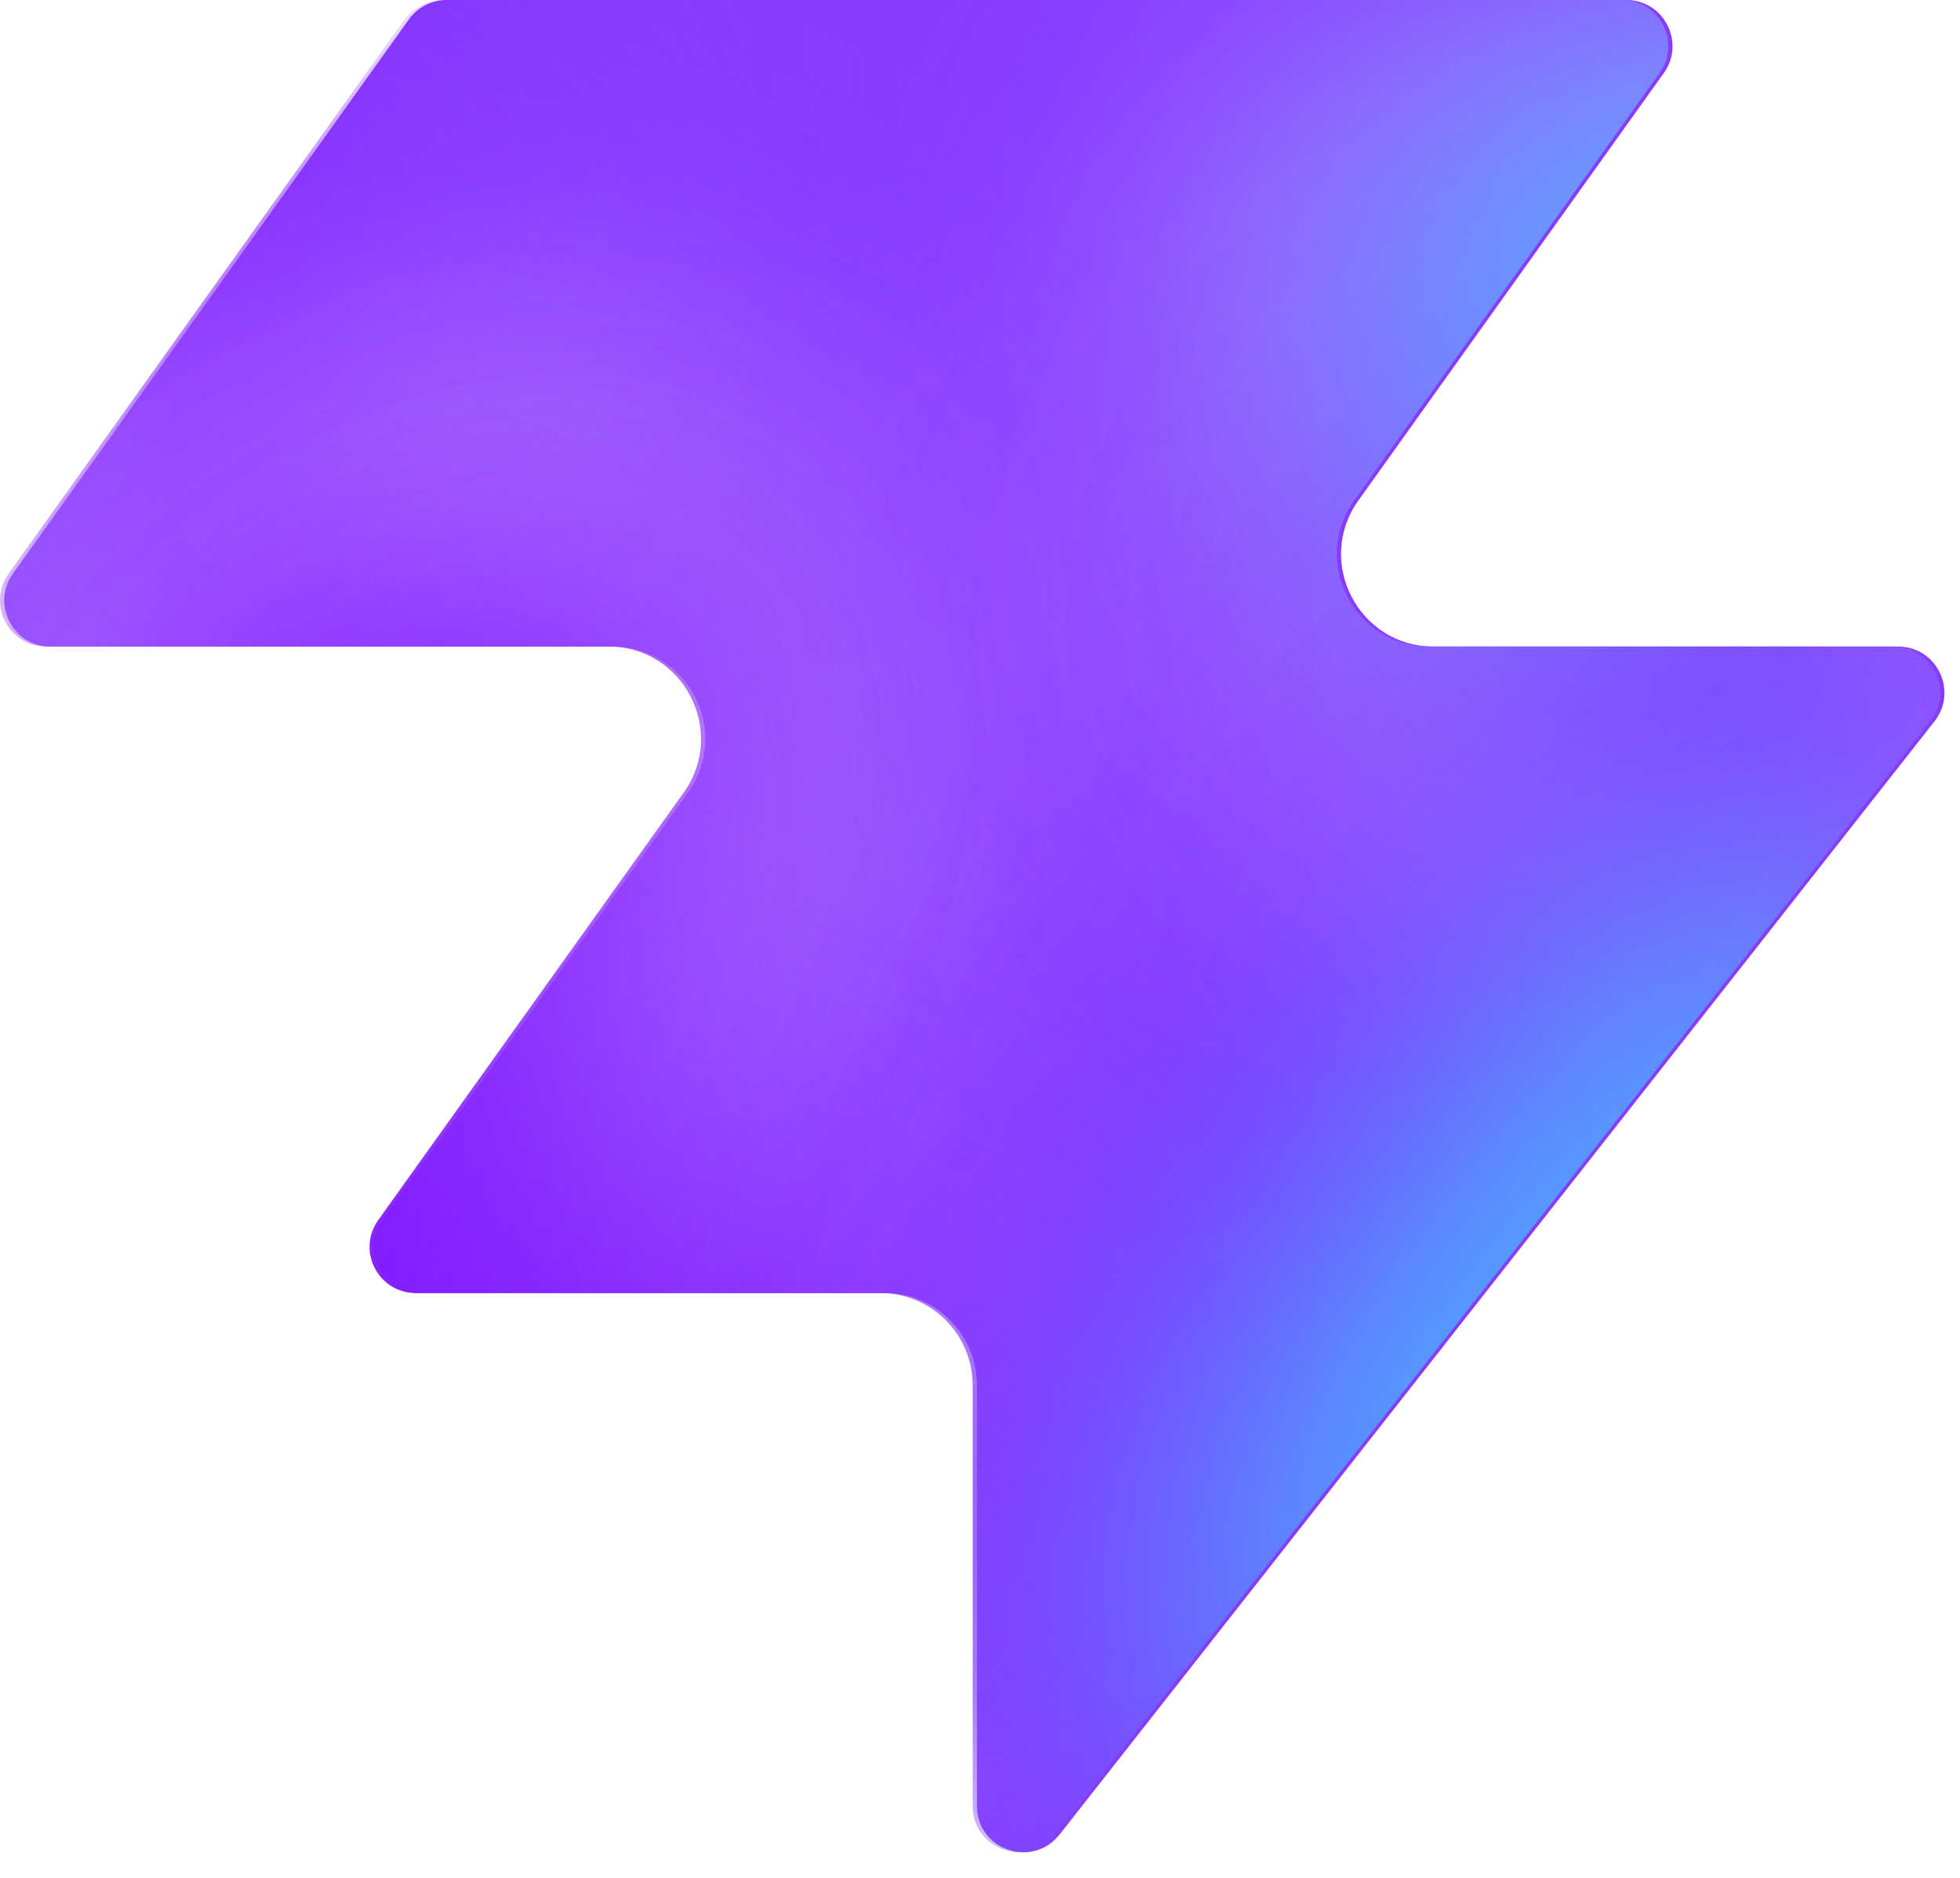
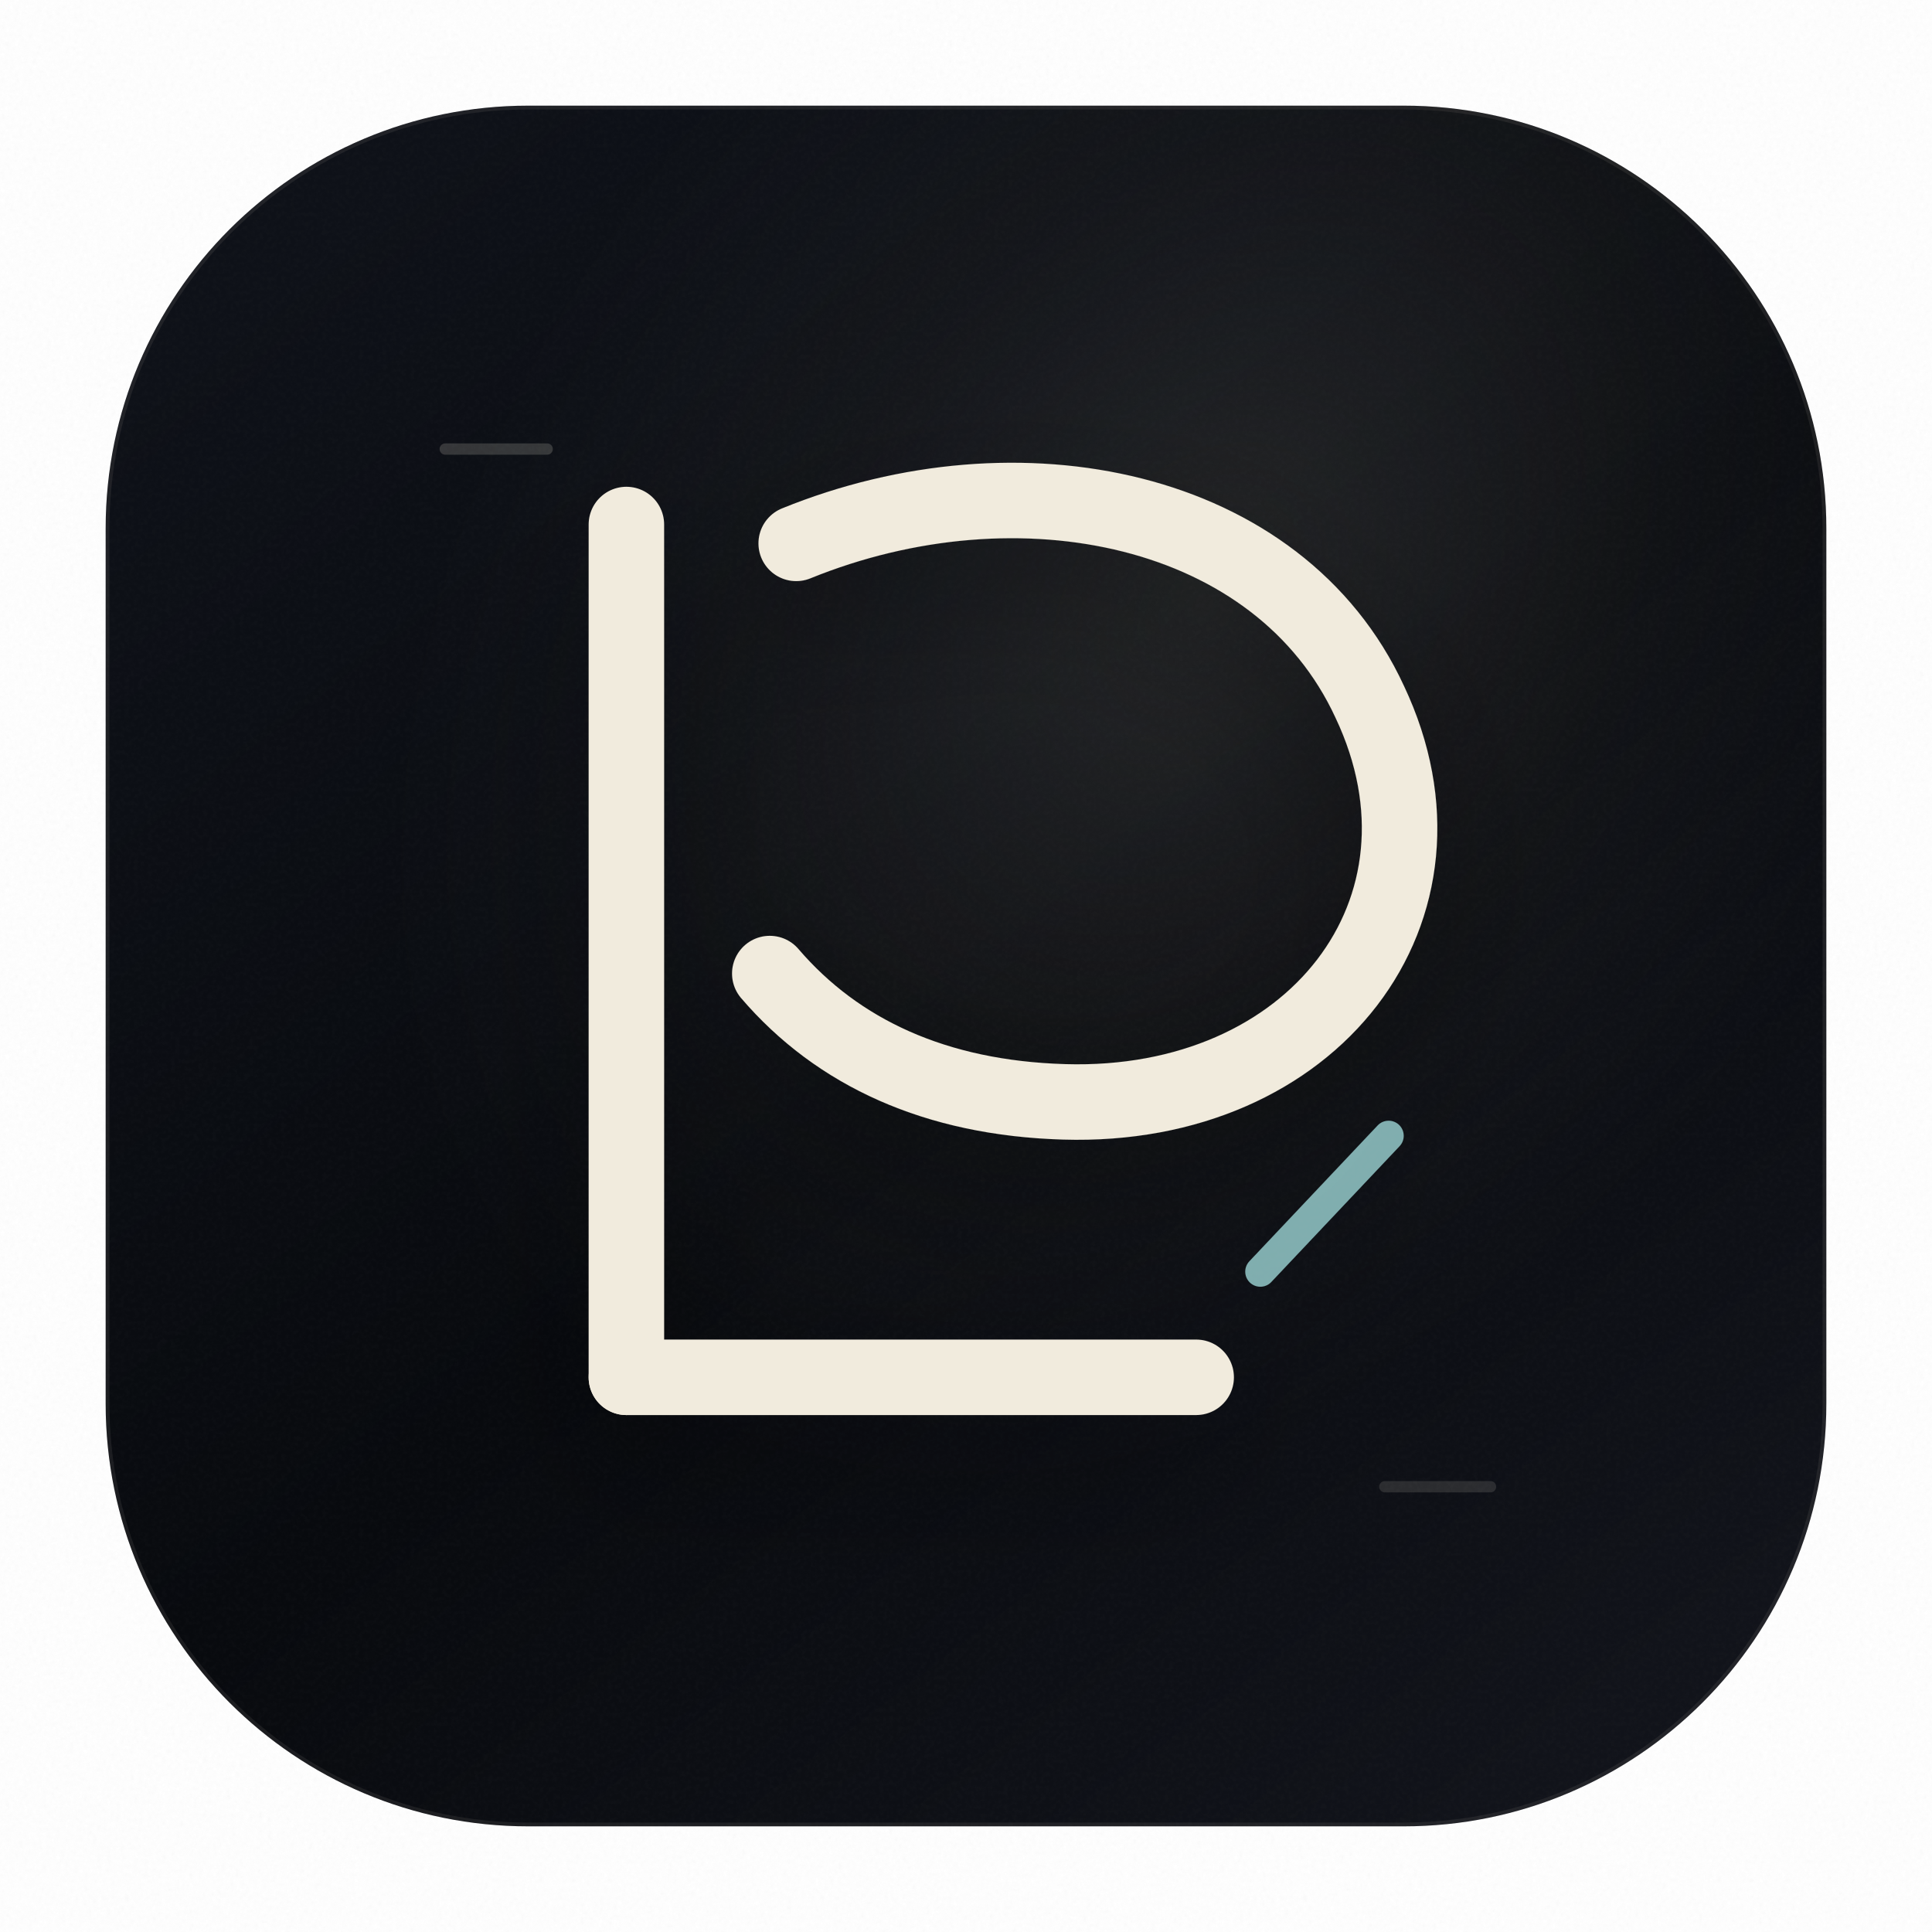
- <svg xmlns="http://www.w3.org/2000/svg" width="48" height="46" fill="none" viewBox="0 0 48 46">
-   <path fill="#863bff" d="M25.946 44.938c-.664.845-2.021.375-2.021-.698V33.937a2.26 2.26 0 0 0-2.262-2.262H10.287c-.92 0-1.456-1.04-.92-1.788l7.48-10.471c1.07-1.497 0-3.578-1.842-3.578H1.237c-.92 0-1.456-1.04-.92-1.788L10.013.474c.214-.297.556-.474.92-.474h28.894c.92 0 1.456 1.04.92 1.788l-7.48 10.471c-1.07 1.498 0 3.579 1.842 3.579h11.377c.943 0 1.473 1.088.89 1.83L25.947 44.94z" style="fill:#863bff;fill:color(display-p3 .525 .23 1);fill-opacity:1" />
-   <mask id="a" width="48" height="46" x="0" y="0" maskUnits="userSpaceOnUse" style="mask-type:alpha">
-     <path fill="#000" d="M25.842 44.938c-.664.844-2.021.375-2.021-.698V33.937a2.26 2.26 0 0 0-2.262-2.262H10.183c-.92 0-1.456-1.04-.92-1.788l7.48-10.471c1.07-1.498 0-3.579-1.842-3.579H1.133c-.92 0-1.456-1.04-.92-1.787L9.91.473c.214-.297.556-.474.92-.474h28.894c.92 0 1.456 1.04.92 1.788l-7.48 10.471c-1.07 1.498 0 3.578 1.842 3.578h11.377c.943 0 1.473 1.088.89 1.832L25.843 44.94z" style="fill:#000;fill-opacity:1" />
-   </mask>
-   <g mask="url(#a)">
-     <g filter="url(#b)">
-       <ellipse cx="5.508" cy="14.704" fill="#ede6ff" rx="5.508" ry="14.704" style="fill:#ede6ff;fill:color(display-p3 .927 .903 1);fill-opacity:1" transform="matrix(.00324 1 1 -.00324 -4.47 31.516)" />
-     </g>
-     <g filter="url(#c)">
-       <ellipse cx="10.399" cy="29.851" fill="#ede6ff" rx="10.399" ry="29.851" style="fill:#ede6ff;fill:color(display-p3 .927 .903 1);fill-opacity:1" transform="matrix(.00324 1 1 -.00324 -39.328 7.883)" />
-     </g>
-     <g filter="url(#d)">
-       <ellipse cx="5.508" cy="30.487" fill="#7e14ff" rx="5.508" ry="30.487" style="fill:#7e14ff;fill:color(display-p3 .492 .077 1);fill-opacity:1" transform="rotate(89.814 -25.913 -14.639)scale(1 -1)" />
-     </g>
-     <g filter="url(#e)">
-       <ellipse cx="5.508" cy="30.599" fill="#7e14ff" rx="5.508" ry="30.599" style="fill:#7e14ff;fill:color(display-p3 .492 .077 1);fill-opacity:1" transform="rotate(89.814 -32.644 -3.334)scale(1 -1)" />
-     </g>
-     <g filter="url(#f)">
-       <ellipse cx="5.508" cy="30.599" fill="#7e14ff" rx="5.508" ry="30.599" style="fill:#7e14ff;fill:color(display-p3 .492 .077 1);fill-opacity:1" transform="matrix(.00324 1 1 -.00324 -34.34 30.47)" />
-     </g>
-     <g filter="url(#g)">
-       <ellipse cx="14.072" cy="22.078" fill="#ede6ff" rx="14.072" ry="22.078" style="fill:#ede6ff;fill:color(display-p3 .927 .903 1);fill-opacity:1" transform="rotate(93.35 24.506 48.493)scale(-1 1)" />
-     </g>
-     <g filter="url(#h)">
-       <ellipse cx="3.47" cy="21.501" fill="#7e14ff" rx="3.47" ry="21.501" style="fill:#7e14ff;fill:color(display-p3 .492 .077 1);fill-opacity:1" transform="rotate(89.009 28.708 47.59)scale(-1 1)" />
-     </g>
-     <g filter="url(#i)">
-       <ellipse cx="3.47" cy="21.501" fill="#7e14ff" rx="3.47" ry="21.501" style="fill:#7e14ff;fill:color(display-p3 .492 .077 1);fill-opacity:1" transform="rotate(89.009 28.708 47.59)scale(-1 1)" />
-     </g>
-     <g filter="url(#j)">
-       <ellipse cx=".387" cy="8.972" fill="#7e14ff" rx="4.407" ry="29.108" style="fill:#7e14ff;fill:color(display-p3 .492 .077 1);fill-opacity:1" transform="rotate(39.51 .387 8.972)" />
-     </g>
-     <g filter="url(#k)">
-       <ellipse cx="47.523" cy="-6.092" fill="#7e14ff" rx="4.407" ry="29.108" style="fill:#7e14ff;fill:color(display-p3 .492 .077 1);fill-opacity:1" transform="rotate(37.892 47.523 -6.092)" />
-     </g>
-     <g filter="url(#l)">
-       <ellipse cx="41.412" cy="6.333" fill="#47bfff" rx="5.971" ry="9.665" style="fill:#47bfff;fill:color(display-p3 .28 .748 1);fill-opacity:1" transform="rotate(37.892 41.412 6.333)" />
-     </g>
-     <g filter="url(#m)">
-       <ellipse cx="-1.879" cy="38.332" fill="#7e14ff" rx="4.407" ry="29.108" style="fill:#7e14ff;fill:color(display-p3 .492 .077 1);fill-opacity:1" transform="rotate(37.892 -1.88 38.332)" />
-     </g>
-     <g filter="url(#n)">
-       <ellipse cx="-1.879" cy="38.332" fill="#7e14ff" rx="4.407" ry="29.108" style="fill:#7e14ff;fill:color(display-p3 .492 .077 1);fill-opacity:1" transform="rotate(37.892 -1.88 38.332)" />
-     </g>
-     <g filter="url(#o)">
-       <ellipse cx="35.651" cy="29.907" fill="#7e14ff" rx="4.407" ry="29.108" style="fill:#7e14ff;fill:color(display-p3 .492 .077 1);fill-opacity:1" transform="rotate(37.892 35.651 29.907)" />
-     </g>
-     <g filter="url(#p)">
-       <ellipse cx="38.418" cy="32.4" fill="#47bfff" rx="5.971" ry="15.297" style="fill:#47bfff;fill:color(display-p3 .28 .748 1);fill-opacity:1" transform="rotate(37.892 38.418 32.4)" />
-     </g>
-   </g>
+ <svg xmlns="http://www.w3.org/2000/svg" width="512" height="512" viewBox="0 0 512 512" fill="none" role="img" aria-labelledby="title desc">
  <defs>
-     <filter id="b" width="60.045" height="41.654" x="-19.77" y="16.149" color-interpolation-filters="sRGB" filterUnits="userSpaceOnUse">
-       <feFlood flood-opacity="0" result="BackgroundImageFix" />
-       <feBlend in="SourceGraphic" in2="BackgroundImageFix" result="shape" />
-       <feGaussianBlur result="effect1_foregroundBlur_2002_17158" stdDeviation="7.659" />
+     <linearGradient id="bg" x1="96" y1="48" x2="416" y2="464" gradientUnits="userSpaceOnUse">
+       <stop stop-color="#0D1017" />
+       <stop offset="0.54" stop-color="#07090D" />
+       <stop offset="1" stop-color="#101219" />
+     </linearGradient>
+     <radialGradient id="quietLight" cx="0" cy="0" r="1" gradientUnits="userSpaceOnUse" gradientTransform="translate(318 160) rotate(126) scale(260 190)">
+       <stop stop-color="#E9E3D2" stop-opacity="0.12" />
+       <stop offset="0.56" stop-color="#E9E3D2" stop-opacity="0.035" />
+       <stop offset="1" stop-color="#E9E3D2" stop-opacity="0" />
+     </radialGradient>
+     <filter id="grain" x="0" y="0" width="512" height="512" filterUnits="userSpaceOnUse" color-interpolation-filters="sRGB">
+       <feTurbulence type="fractalNoise" baseFrequency="0.82" numOctaves="3" stitchTiles="stitch" />
+       <feColorMatrix type="saturate" values="0" />
+       <feComponentTransfer>
+         <feFuncA type="table" tableValues="0 0.045" />
+       </feComponentTransfer>
    </filter>
-     <filter id="c" width="90.34" height="51.437" x="-54.613" y="-7.533" color-interpolation-filters="sRGB" filterUnits="userSpaceOnUse">
-       <feFlood flood-opacity="0" result="BackgroundImageFix" />
-       <feBlend in="SourceGraphic" in2="BackgroundImageFix" result="shape" />
-       <feGaussianBlur result="effect1_foregroundBlur_2002_17158" stdDeviation="7.659" />
-     </filter>
-     <filter id="d" width="79.355" height="29.4" x="-49.64" y="2.03" color-interpolation-filters="sRGB" filterUnits="userSpaceOnUse">
-       <feFlood flood-opacity="0" result="BackgroundImageFix" />
-       <feBlend in="SourceGraphic" in2="BackgroundImageFix" result="shape" />
-       <feGaussianBlur result="effect1_foregroundBlur_2002_17158" stdDeviation="4.596" />
-     </filter>
-     <filter id="e" width="79.579" height="29.4" x="-45.045" y="20.029" color-interpolation-filters="sRGB" filterUnits="userSpaceOnUse">
-       <feFlood flood-opacity="0" result="BackgroundImageFix" />
-       <feBlend in="SourceGraphic" in2="BackgroundImageFix" result="shape" />
-       <feGaussianBlur result="effect1_foregroundBlur_2002_17158" stdDeviation="4.596" />
-     </filter>
-     <filter id="f" width="79.579" height="29.4" x="-43.513" y="21.178" color-interpolation-filters="sRGB" filterUnits="userSpaceOnUse">
-       <feFlood flood-opacity="0" result="BackgroundImageFix" />
-       <feBlend in="SourceGraphic" in2="BackgroundImageFix" result="shape" />
-       <feGaussianBlur result="effect1_foregroundBlur_2002_17158" stdDeviation="4.596" />
-     </filter>
-     <filter id="g" width="74.749" height="58.852" x="15.756" y="-17.901" color-interpolation-filters="sRGB" filterUnits="userSpaceOnUse">
-       <feFlood flood-opacity="0" result="BackgroundImageFix" />
-       <feBlend in="SourceGraphic" in2="BackgroundImageFix" result="shape" />
-       <feGaussianBlur result="effect1_foregroundBlur_2002_17158" stdDeviation="7.659" />
-     </filter>
-     <filter id="h" width="61.377" height="25.362" x="23.548" y="2.284" color-interpolation-filters="sRGB" filterUnits="userSpaceOnUse">
-       <feFlood flood-opacity="0" result="BackgroundImageFix" />
-       <feBlend in="SourceGraphic" in2="BackgroundImageFix" result="shape" />
-       <feGaussianBlur result="effect1_foregroundBlur_2002_17158" stdDeviation="4.596" />
-     </filter>
-     <filter id="i" width="61.377" height="25.362" x="23.548" y="2.284" color-interpolation-filters="sRGB" filterUnits="userSpaceOnUse">
-       <feFlood flood-opacity="0" result="BackgroundImageFix" />
-       <feBlend in="SourceGraphic" in2="BackgroundImageFix" result="shape" />
-       <feGaussianBlur result="effect1_foregroundBlur_2002_17158" stdDeviation="4.596" />
-     </filter>
-     <filter id="j" width="56.045" height="63.649" x="-27.636" y="-22.853" color-interpolation-filters="sRGB" filterUnits="userSpaceOnUse">
-       <feFlood flood-opacity="0" result="BackgroundImageFix" />
-       <feBlend in="SourceGraphic" in2="BackgroundImageFix" result="shape" />
-       <feGaussianBlur result="effect1_foregroundBlur_2002_17158" stdDeviation="4.596" />
-     </filter>
-     <filter id="k" width="54.814" height="64.646" x="20.116" y="-38.415" color-interpolation-filters="sRGB" filterUnits="userSpaceOnUse">
-       <feFlood flood-opacity="0" result="BackgroundImageFix" />
-       <feBlend in="SourceGraphic" in2="BackgroundImageFix" result="shape" />
-       <feGaussianBlur result="effect1_foregroundBlur_2002_17158" stdDeviation="4.596" />
-     </filter>
-     <filter id="l" width="33.541" height="35.313" x="24.641" y="-11.323" color-interpolation-filters="sRGB" filterUnits="userSpaceOnUse">
-       <feFlood flood-opacity="0" result="BackgroundImageFix" />
-       <feBlend in="SourceGraphic" in2="BackgroundImageFix" result="shape" />
-       <feGaussianBlur result="effect1_foregroundBlur_2002_17158" stdDeviation="4.596" />
-     </filter>
-     <filter id="m" width="54.814" height="64.646" x="-29.286" y="6.009" color-interpolation-filters="sRGB" filterUnits="userSpaceOnUse">
-       <feFlood flood-opacity="0" result="BackgroundImageFix" />
-       <feBlend in="SourceGraphic" in2="BackgroundImageFix" result="shape" />
-       <feGaussianBlur result="effect1_foregroundBlur_2002_17158" stdDeviation="4.596" />
-     </filter>
-     <filter id="n" width="54.814" height="64.646" x="-29.286" y="6.009" color-interpolation-filters="sRGB" filterUnits="userSpaceOnUse">
-       <feFlood flood-opacity="0" result="BackgroundImageFix" />
-       <feBlend in="SourceGraphic" in2="BackgroundImageFix" result="shape" />
-       <feGaussianBlur result="effect1_foregroundBlur_2002_17158" stdDeviation="4.596" />
-     </filter>
-     <filter id="o" width="54.814" height="64.646" x="8.244" y="-2.416" color-interpolation-filters="sRGB" filterUnits="userSpaceOnUse">
-       <feFlood flood-opacity="0" result="BackgroundImageFix" />
-       <feBlend in="SourceGraphic" in2="BackgroundImageFix" result="shape" />
-       <feGaussianBlur result="effect1_foregroundBlur_2002_17158" stdDeviation="4.596" />
-     </filter>
-     <filter id="p" width="39.409" height="43.623" x="18.713" y="10.588" color-interpolation-filters="sRGB" filterUnits="userSpaceOnUse">
-       <feFlood flood-opacity="0" result="BackgroundImageFix" />
-       <feBlend in="SourceGraphic" in2="BackgroundImageFix" result="shape" />
-       <feGaussianBlur result="effect1_foregroundBlur_2002_17158" stdDeviation="4.596" />
+     <filter id="softInk" x="90" y="88" width="340" height="340" filterUnits="userSpaceOnUse" color-interpolation-filters="sRGB">
+       <feDropShadow dx="0" dy="14" stdDeviation="18" flood-color="#000000" flood-opacity="0.28" />
    </filter>
  </defs>
+   <rect x="28" y="28" width="456" height="456" rx="112" fill="url(#bg)" />
+   <rect x="28" y="28" width="456" height="456" rx="112" fill="url(#quietLight)" />
+   <rect x="28.5" y="28.5" width="455" height="455" rx="111.5" stroke="#F0E8D8" stroke-opacity="0.08" />
+   <rect x="28" y="28" width="456" height="456" rx="112" filter="url(#grain)" opacity="0.75" />
+   <g filter="url(#softInk)" stroke-linecap="round" stroke-linejoin="round">
+     <path d="M166 365V139" stroke="#F1EBDD" stroke-width="20" />
+     <path d="M166 365H317" stroke="#F1EBDD" stroke-width="20" />
+     <path d="M211 144C270 120 339 134 363 186C389 241 348 294 282 292C248 291 222 279 204 258" stroke="#F1EBDD" stroke-width="20" />
+     <path d="M334 337L368 301" stroke="#9FD8D9" stroke-width="8" stroke-opacity="0.78" />
+   </g>
+   <path d="M118 119H145" stroke="#F1EBDD" stroke-opacity="0.18" stroke-width="3" stroke-linecap="round" />
+   <path d="M367 394H395" stroke="#F1EBDD" stroke-opacity="0.13" stroke-width="3" stroke-linecap="round" />
</svg>
